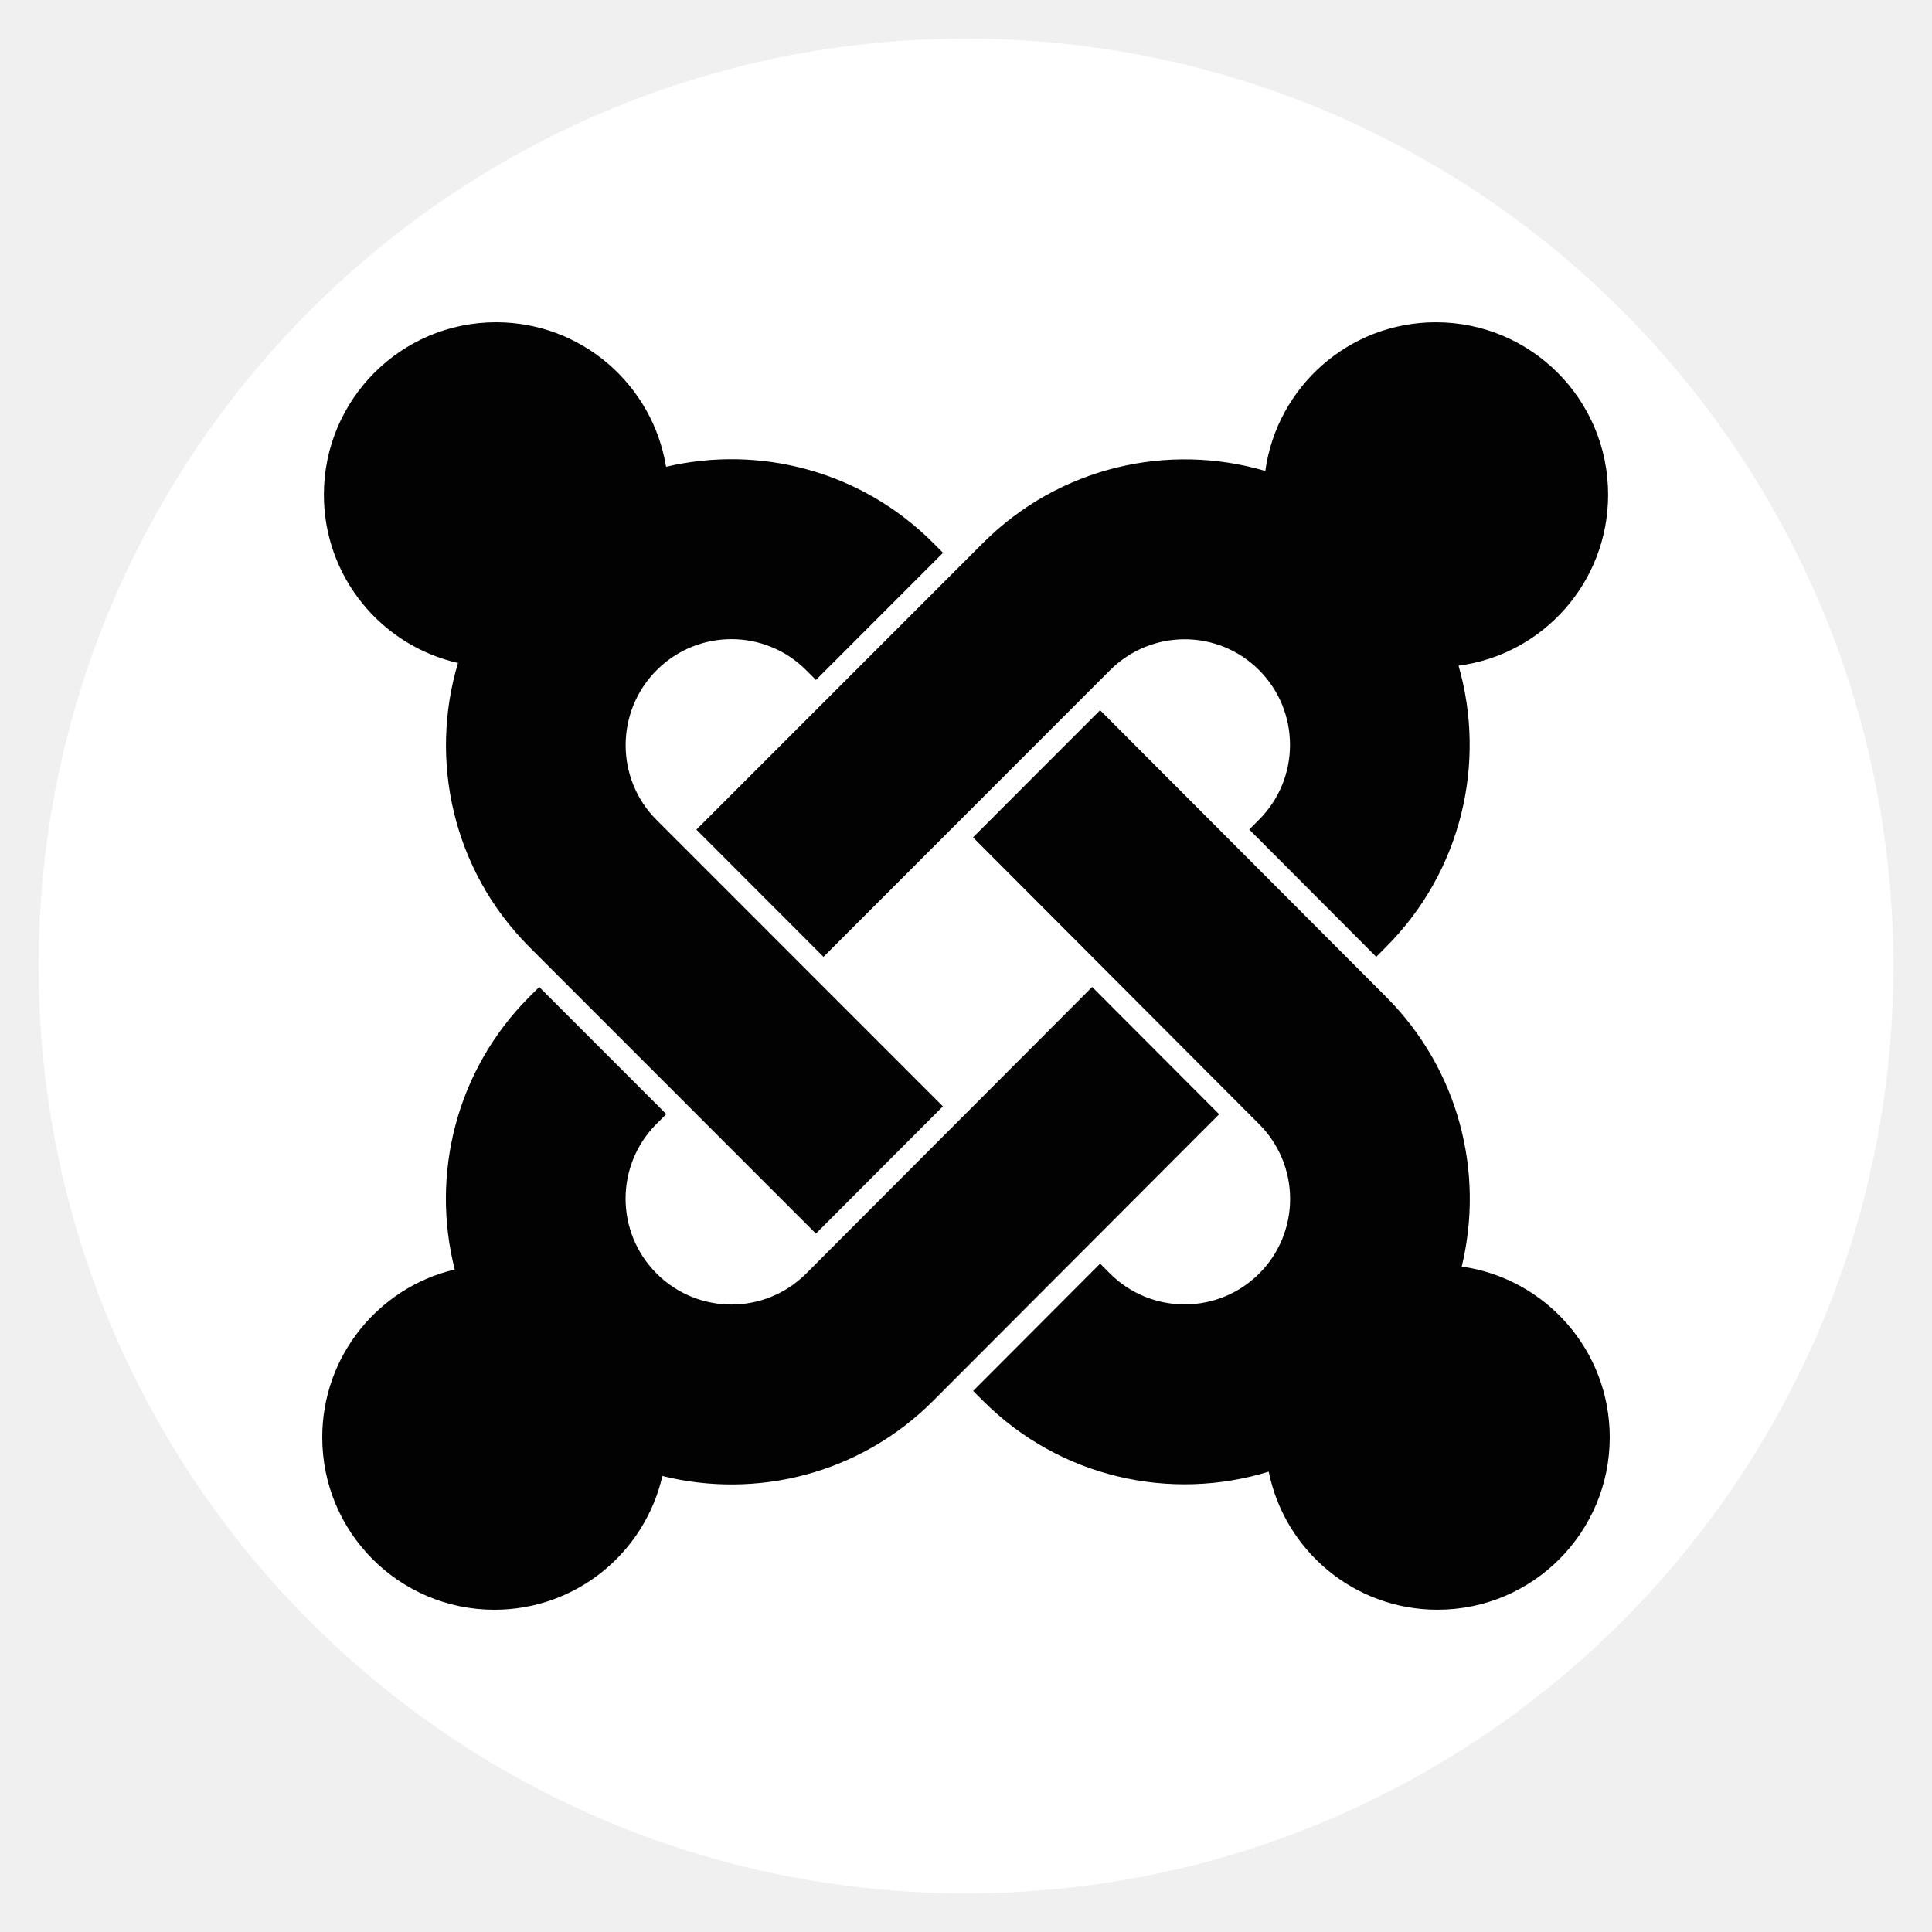
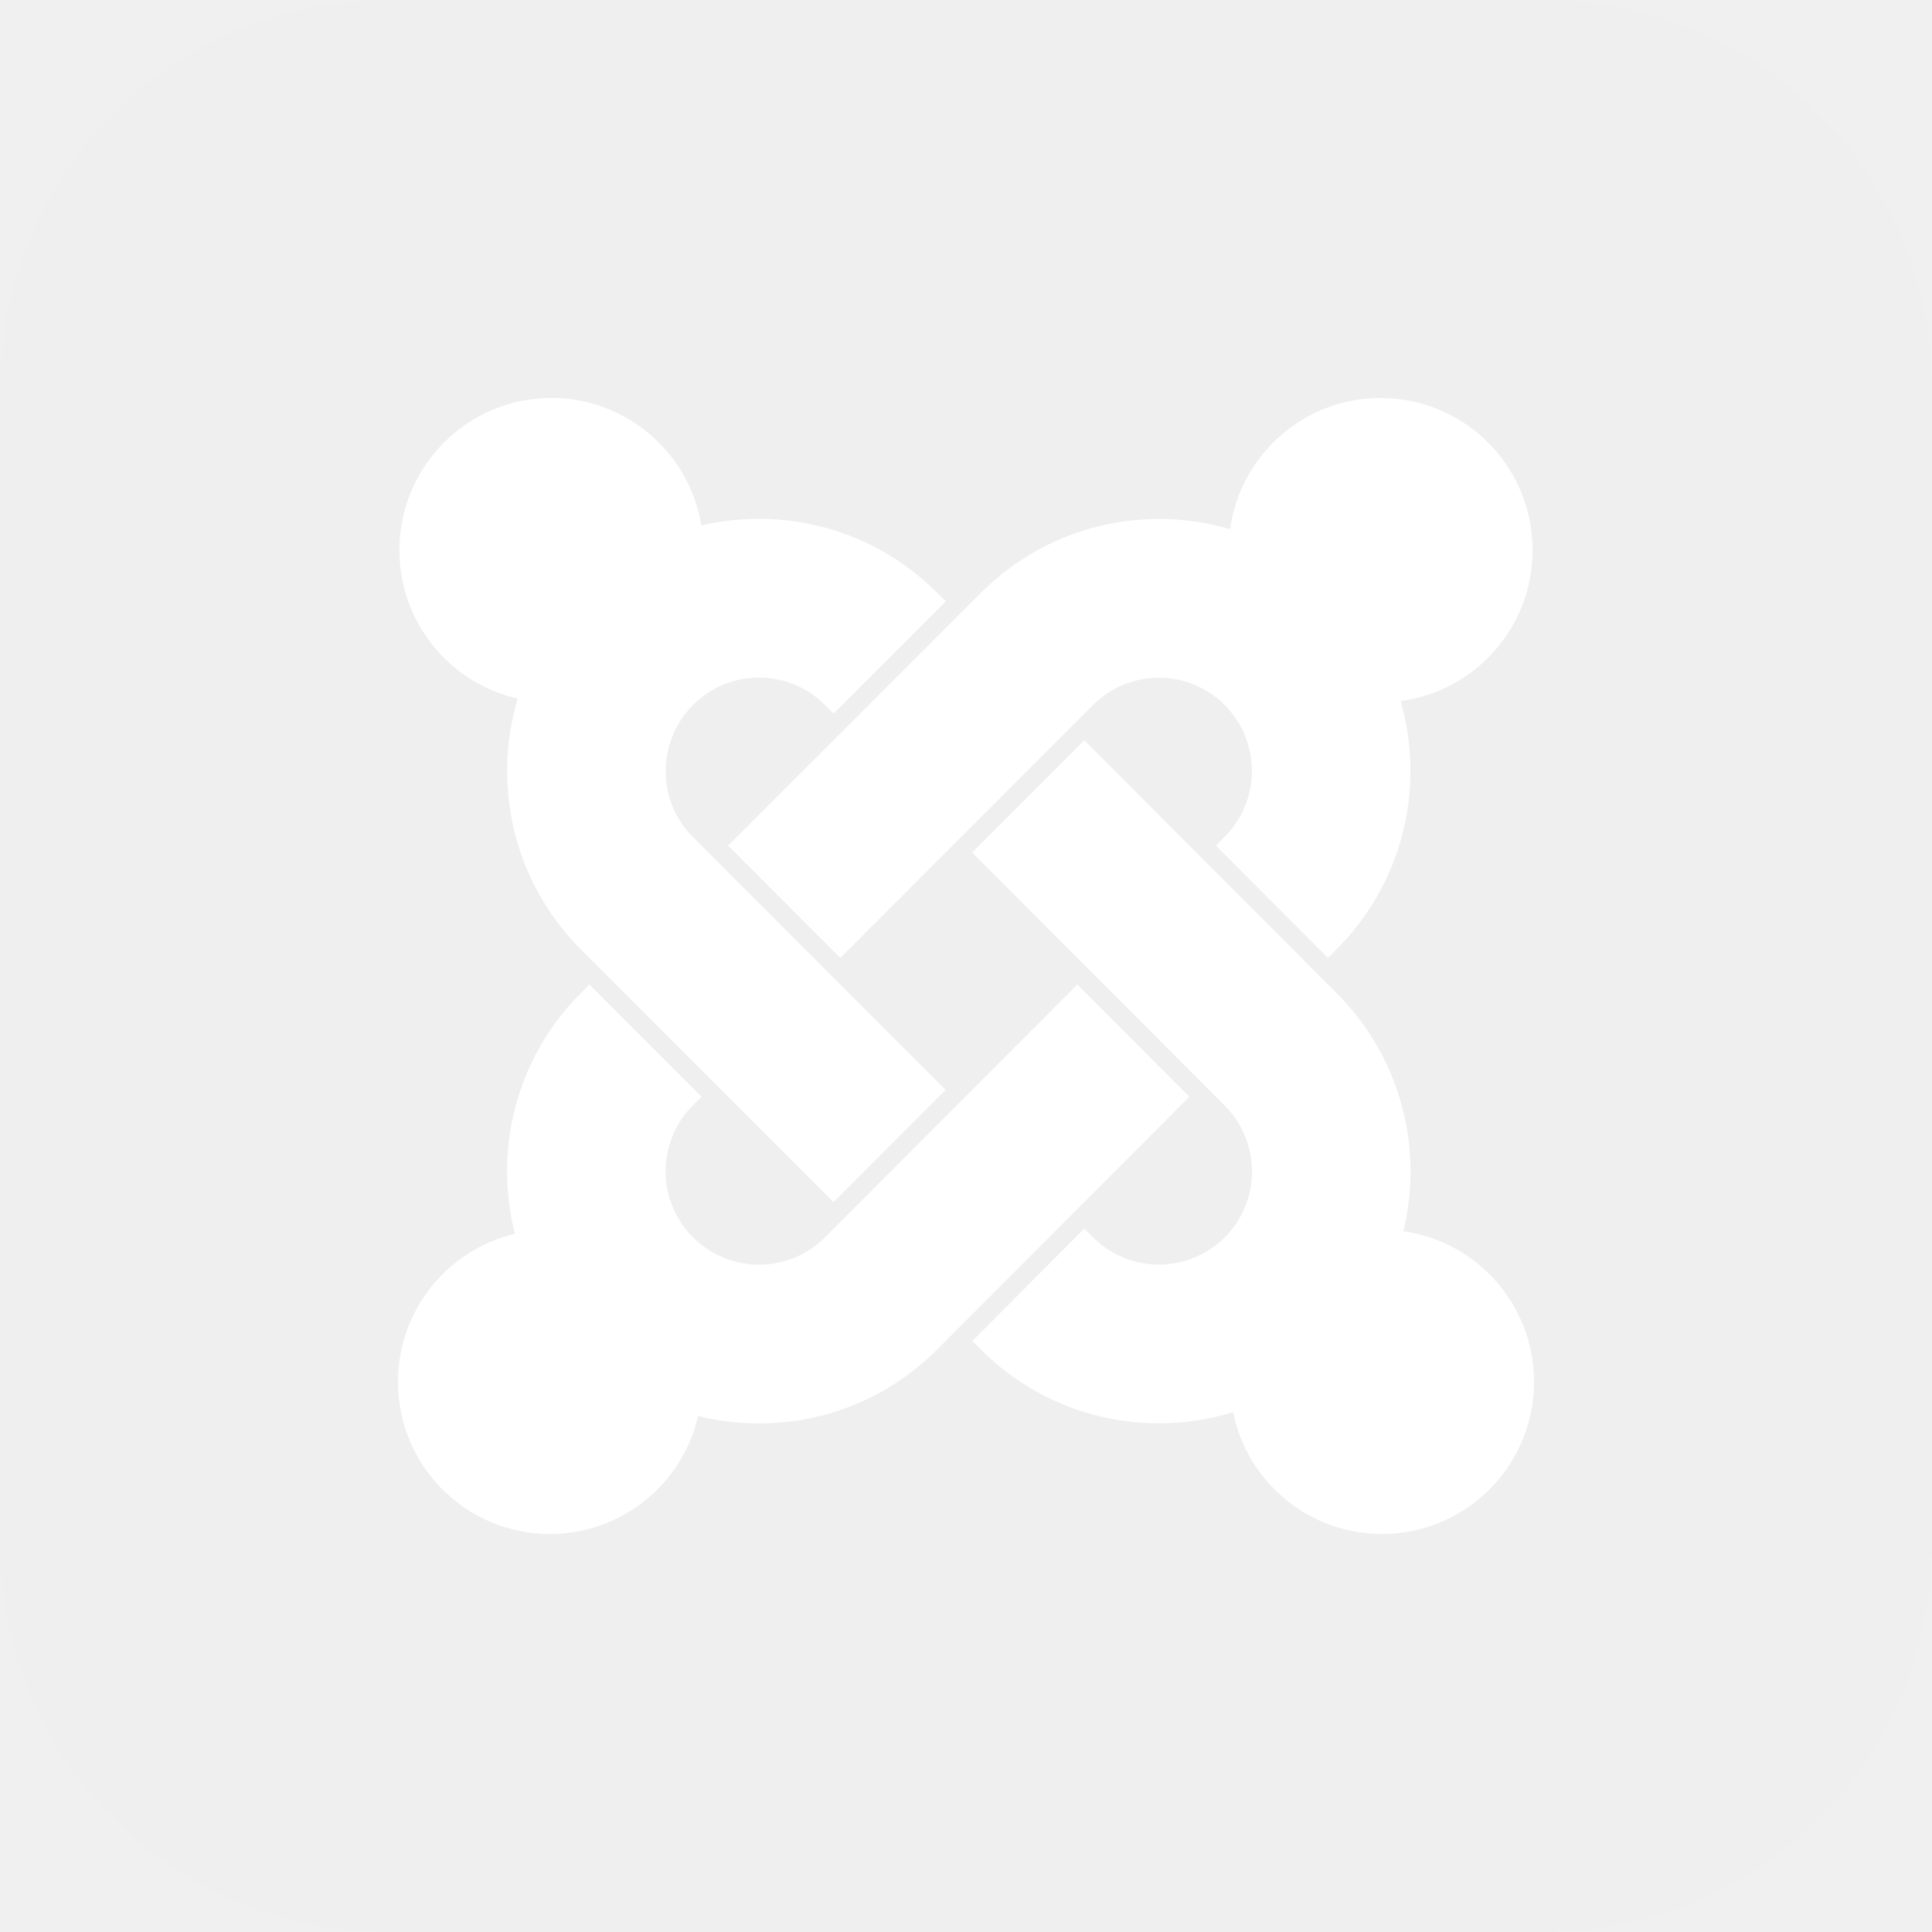
- <svg xmlns="http://www.w3.org/2000/svg" id="joomla" class="custom-icon" version="1.1" viewBox="0 0 100 100" style="height: 49px; width: 49px;">
-   <circle style="opacity: 1; fill: rgb(255, 255, 255);" class="outer-shape" cx="50" cy="50" r="48" />
-   <path class="inner-shape" style="opacity: 1; fill: rgb(2, 2, 2);" transform="translate(16,16) scale(0.68)" d="M26.458,27.479c3.142-3.143,8.231-3.143,11.37-0.003l0.749,0.753l9.675-9.681l-0.754-0.755 c-5.514-5.522-13.256-7.453-20.329-5.792C26.155,5.764,20.749,1.003,14.233,1C6.993,1,1.126,6.88,1.124,14.126 c0,6.252,4.363,11.484,10.207,12.807c-2.215,7.412-0.406,15.775,5.44,21.627l21.804,21.81l9.666-9.686L26.439,38.876 C23.311,35.744,23.306,30.634,26.458,27.479L26.458,27.479z M98.876,14.127c0.002-7.251-5.868-13.126-13.109-13.126 c-6.626,0-12.104,4.923-12.985,11.316c-7.376-2.169-15.675-0.334-21.499,5.494l-21.805,21.81l9.675,9.682l21.798-21.807 c3.153-3.155,8.229-3.149,11.358-0.018c3.139,3.142,3.139,8.242-0.003,11.384l-0.746,0.75l9.667,9.69l0.752-0.759 c5.786-5.797,7.625-14.045,5.513-21.403C93.919,26.296,98.875,20.791,98.876,14.127L98.876,14.127z M87.732,72.879 c1.733-7.125-0.189-14.96-5.752-20.528L60.208,30.532l-9.675,9.677L72.307,62.03c3.153,3.157,3.145,8.24,0.018,11.374 c-3.139,3.14-8.231,3.14-11.373-0.003l-0.743-0.746l-9.666,9.689l0.74,0.74c5.887,5.895,14.318,7.698,21.759,5.406 c1.209,5.998,6.501,10.508,12.849,10.508C93.127,98.998,99,93.127,99,85.875C99,79.252,94.102,73.773,87.732,72.879L87.732,72.879z M59.603,51.596L37.828,73.416c-3.13,3.136-8.234,3.142-11.383-0.012c-3.141-3.149-3.142-8.24-0.004-11.385l0.747-0.744 l-9.674-9.677l-0.74,0.738c-5.623,5.627-7.518,13.574-5.69,20.766C5.303,74.466,1,79.67,1,85.877C0.998,93.126,6.869,99,14.109,99 c6.23-0.003,11.445-4.346,12.78-10.181c7.149,1.776,15.025-0.124,20.609-5.719l21.771-21.816L59.603,51.596L59.603,51.596z" />
+ <svg xmlns="http://www.w3.org/2000/svg" id="joomla" class="custom-icon" version="1.1" viewBox="0 0 100 100" style="height: 40px; width: 40px;">
+   <rect class="outer-shape" x="0" y="0" width="100" height="100" rx="20" ry="20" style="opacity: 0.01; fill: rgb(191, 191, 191);" />
+   <path class="inner-shape" style="opacity:1;fill:#fff;" transform="translate(20,20) scale(0.6)" d="M26.458,27.479c3.142-3.143,8.231-3.143,11.37-0.003l0.749,0.753l9.675-9.681l-0.754-0.755 c-5.514-5.522-13.256-7.453-20.329-5.792C26.155,5.764,20.749,1.003,14.233,1C6.993,1,1.126,6.88,1.124,14.126 c0,6.252,4.363,11.484,10.207,12.807c-2.215,7.412-0.406,15.775,5.44,21.627l21.804,21.81l9.666-9.686L26.439,38.876 C23.311,35.744,23.306,30.634,26.458,27.479L26.458,27.479z M98.876,14.127c0.002-7.251-5.868-13.126-13.109-13.126 c-6.626,0-12.104,4.923-12.985,11.316c-7.376-2.169-15.675-0.334-21.499,5.494l-21.805,21.81l9.675,9.682l21.798-21.807 c3.153-3.155,8.229-3.149,11.358-0.018c3.139,3.142,3.139,8.242-0.003,11.384l-0.746,0.75l9.667,9.69l0.752-0.759 c5.786-5.797,7.625-14.045,5.513-21.403C93.919,26.296,98.875,20.791,98.876,14.127L98.876,14.127z M87.732,72.879 c1.733-7.125-0.189-14.96-5.752-20.528L60.208,30.532l-9.675,9.677L72.307,62.03c3.153,3.157,3.145,8.24,0.018,11.374 c-3.139,3.14-8.231,3.14-11.373-0.003l-0.743-0.746l-9.666,9.689l0.74,0.74c5.887,5.895,14.318,7.698,21.759,5.406 c1.209,5.998,6.501,10.508,12.849,10.508C93.127,98.998,99,93.127,99,85.875C99,79.252,94.102,73.773,87.732,72.879L87.732,72.879z M59.603,51.596L37.828,73.416c-3.13,3.136-8.234,3.142-11.383-0.012c-3.141-3.149-3.142-8.24-0.004-11.385l0.747-0.744 l-9.674-9.677l-0.74,0.738c-5.623,5.627-7.518,13.574-5.69,20.766C5.303,74.466,1,79.67,1,85.877C0.998,93.126,6.869,99,14.109,99 c6.23-0.003,11.445-4.346,12.78-10.181c7.149,1.776,15.025-0.124,20.609-5.719l21.771-21.816L59.603,51.596L59.603,51.596z" />
</svg>
